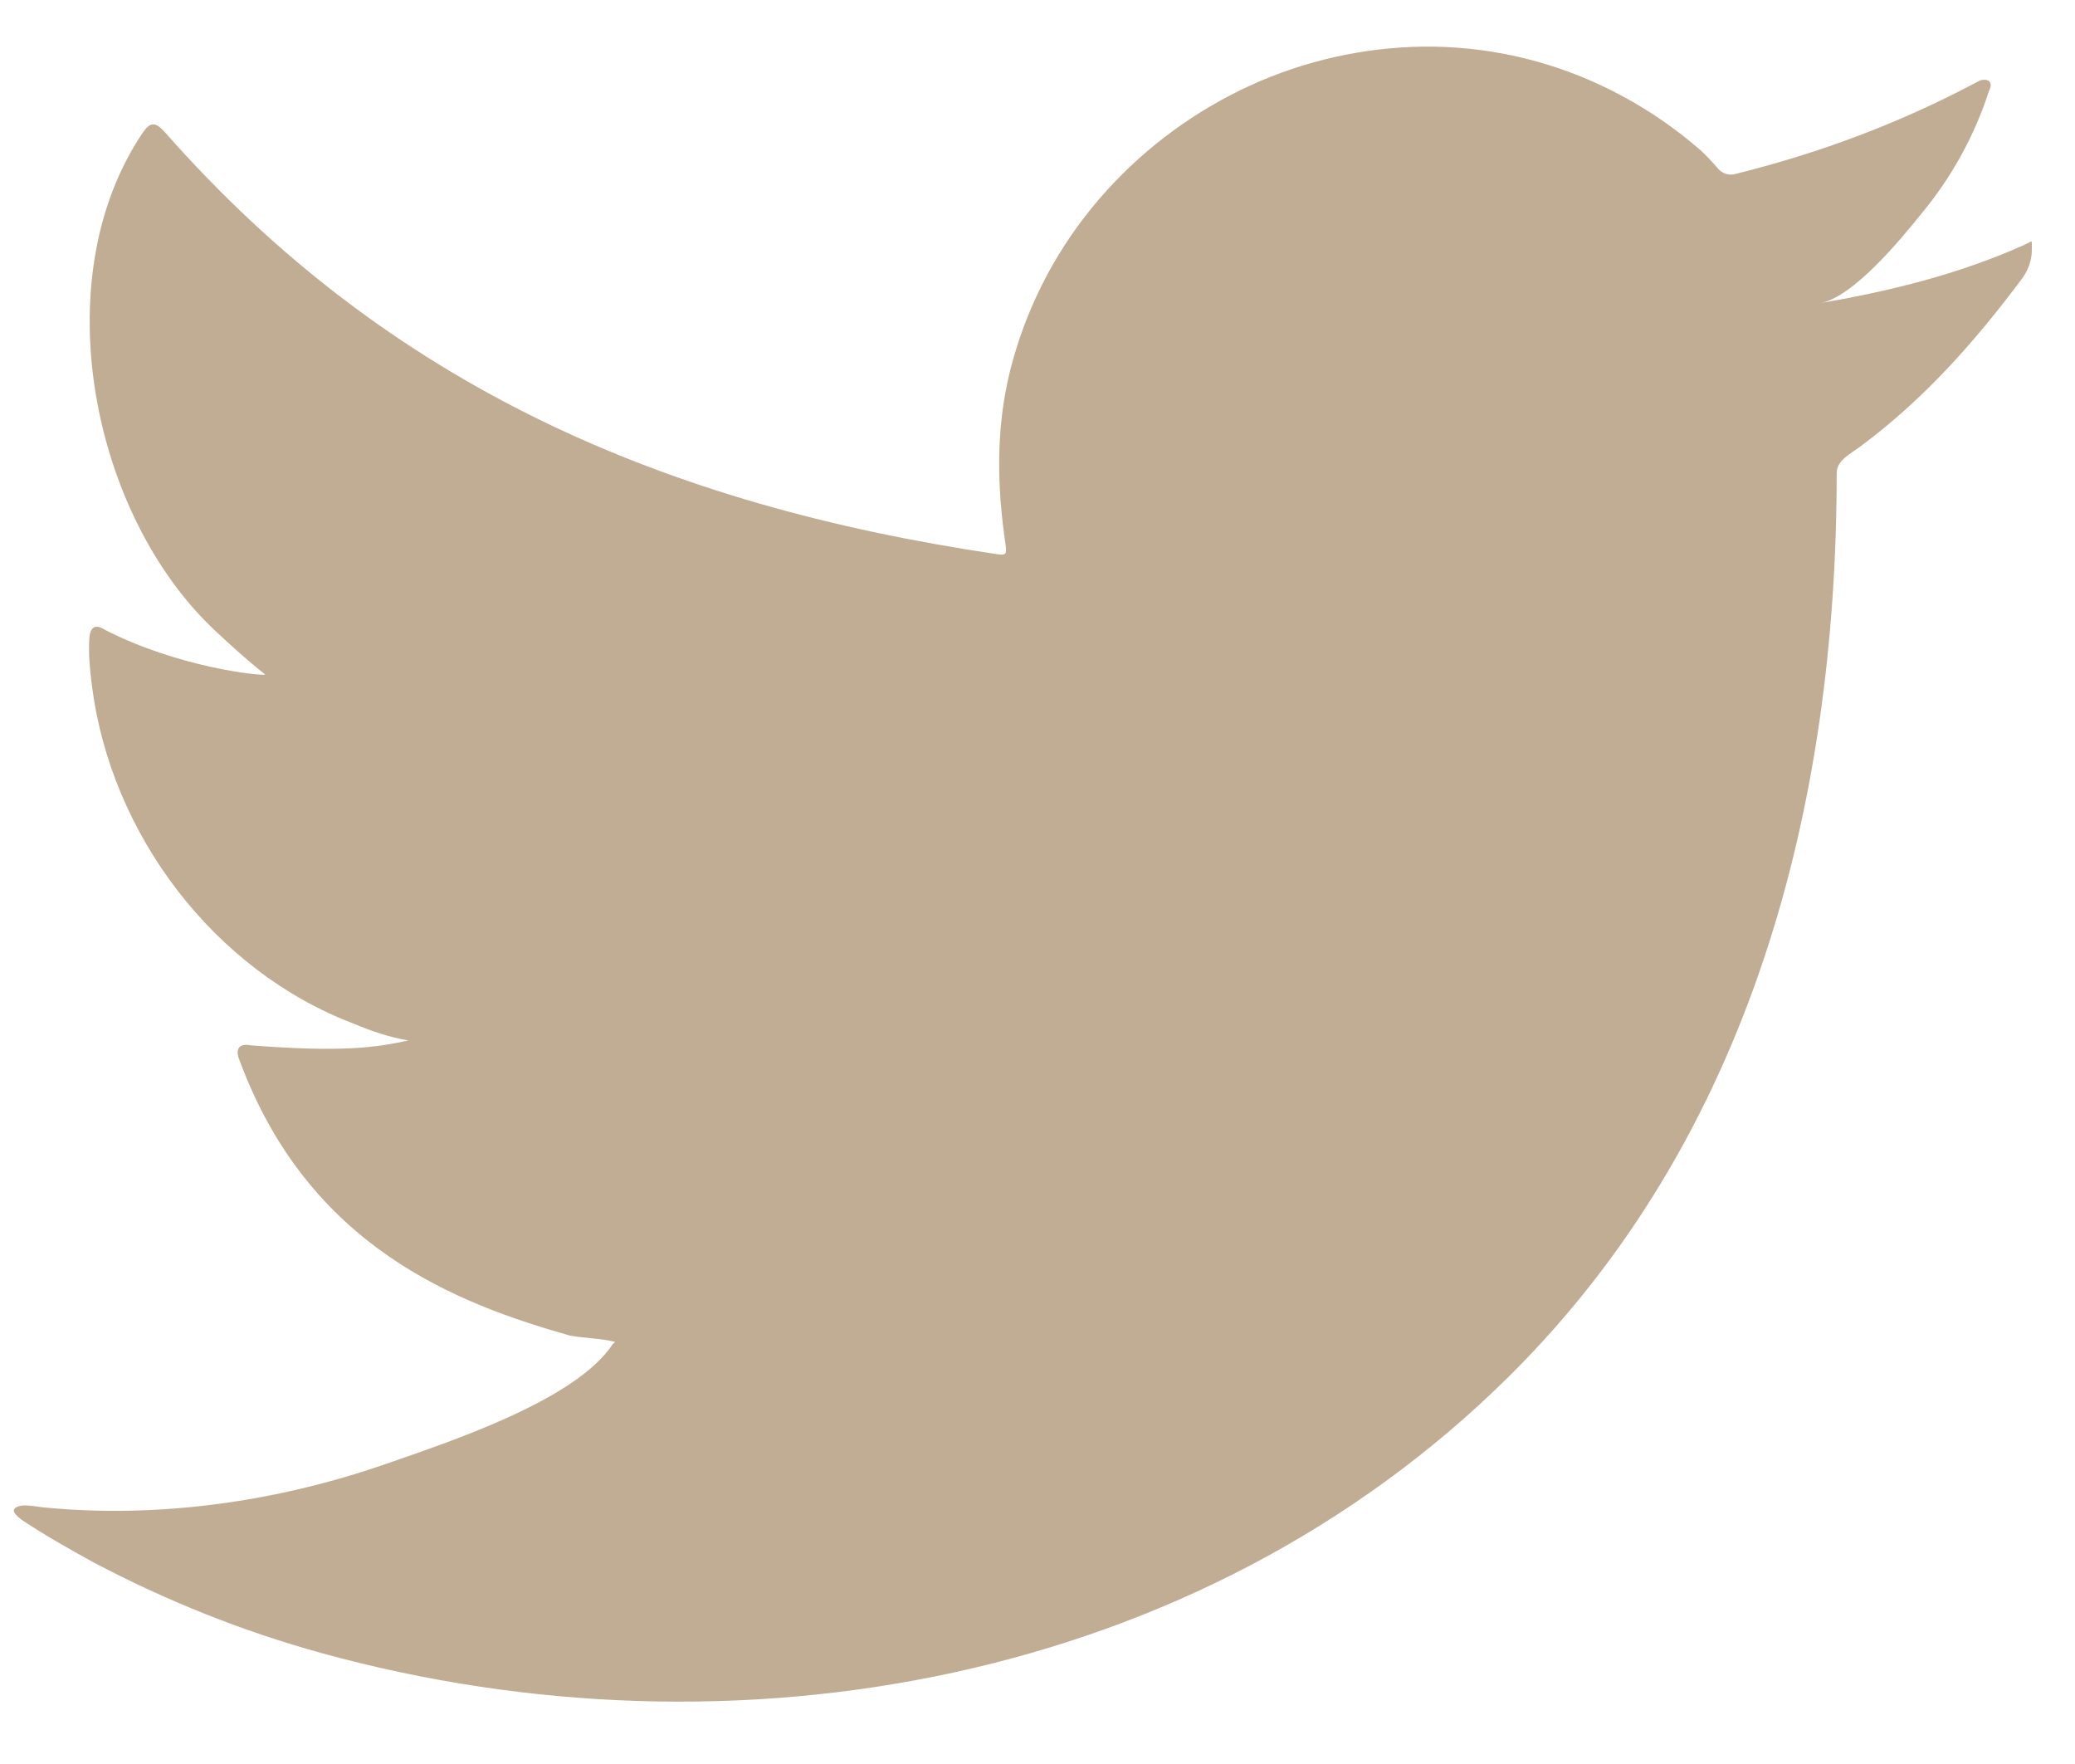
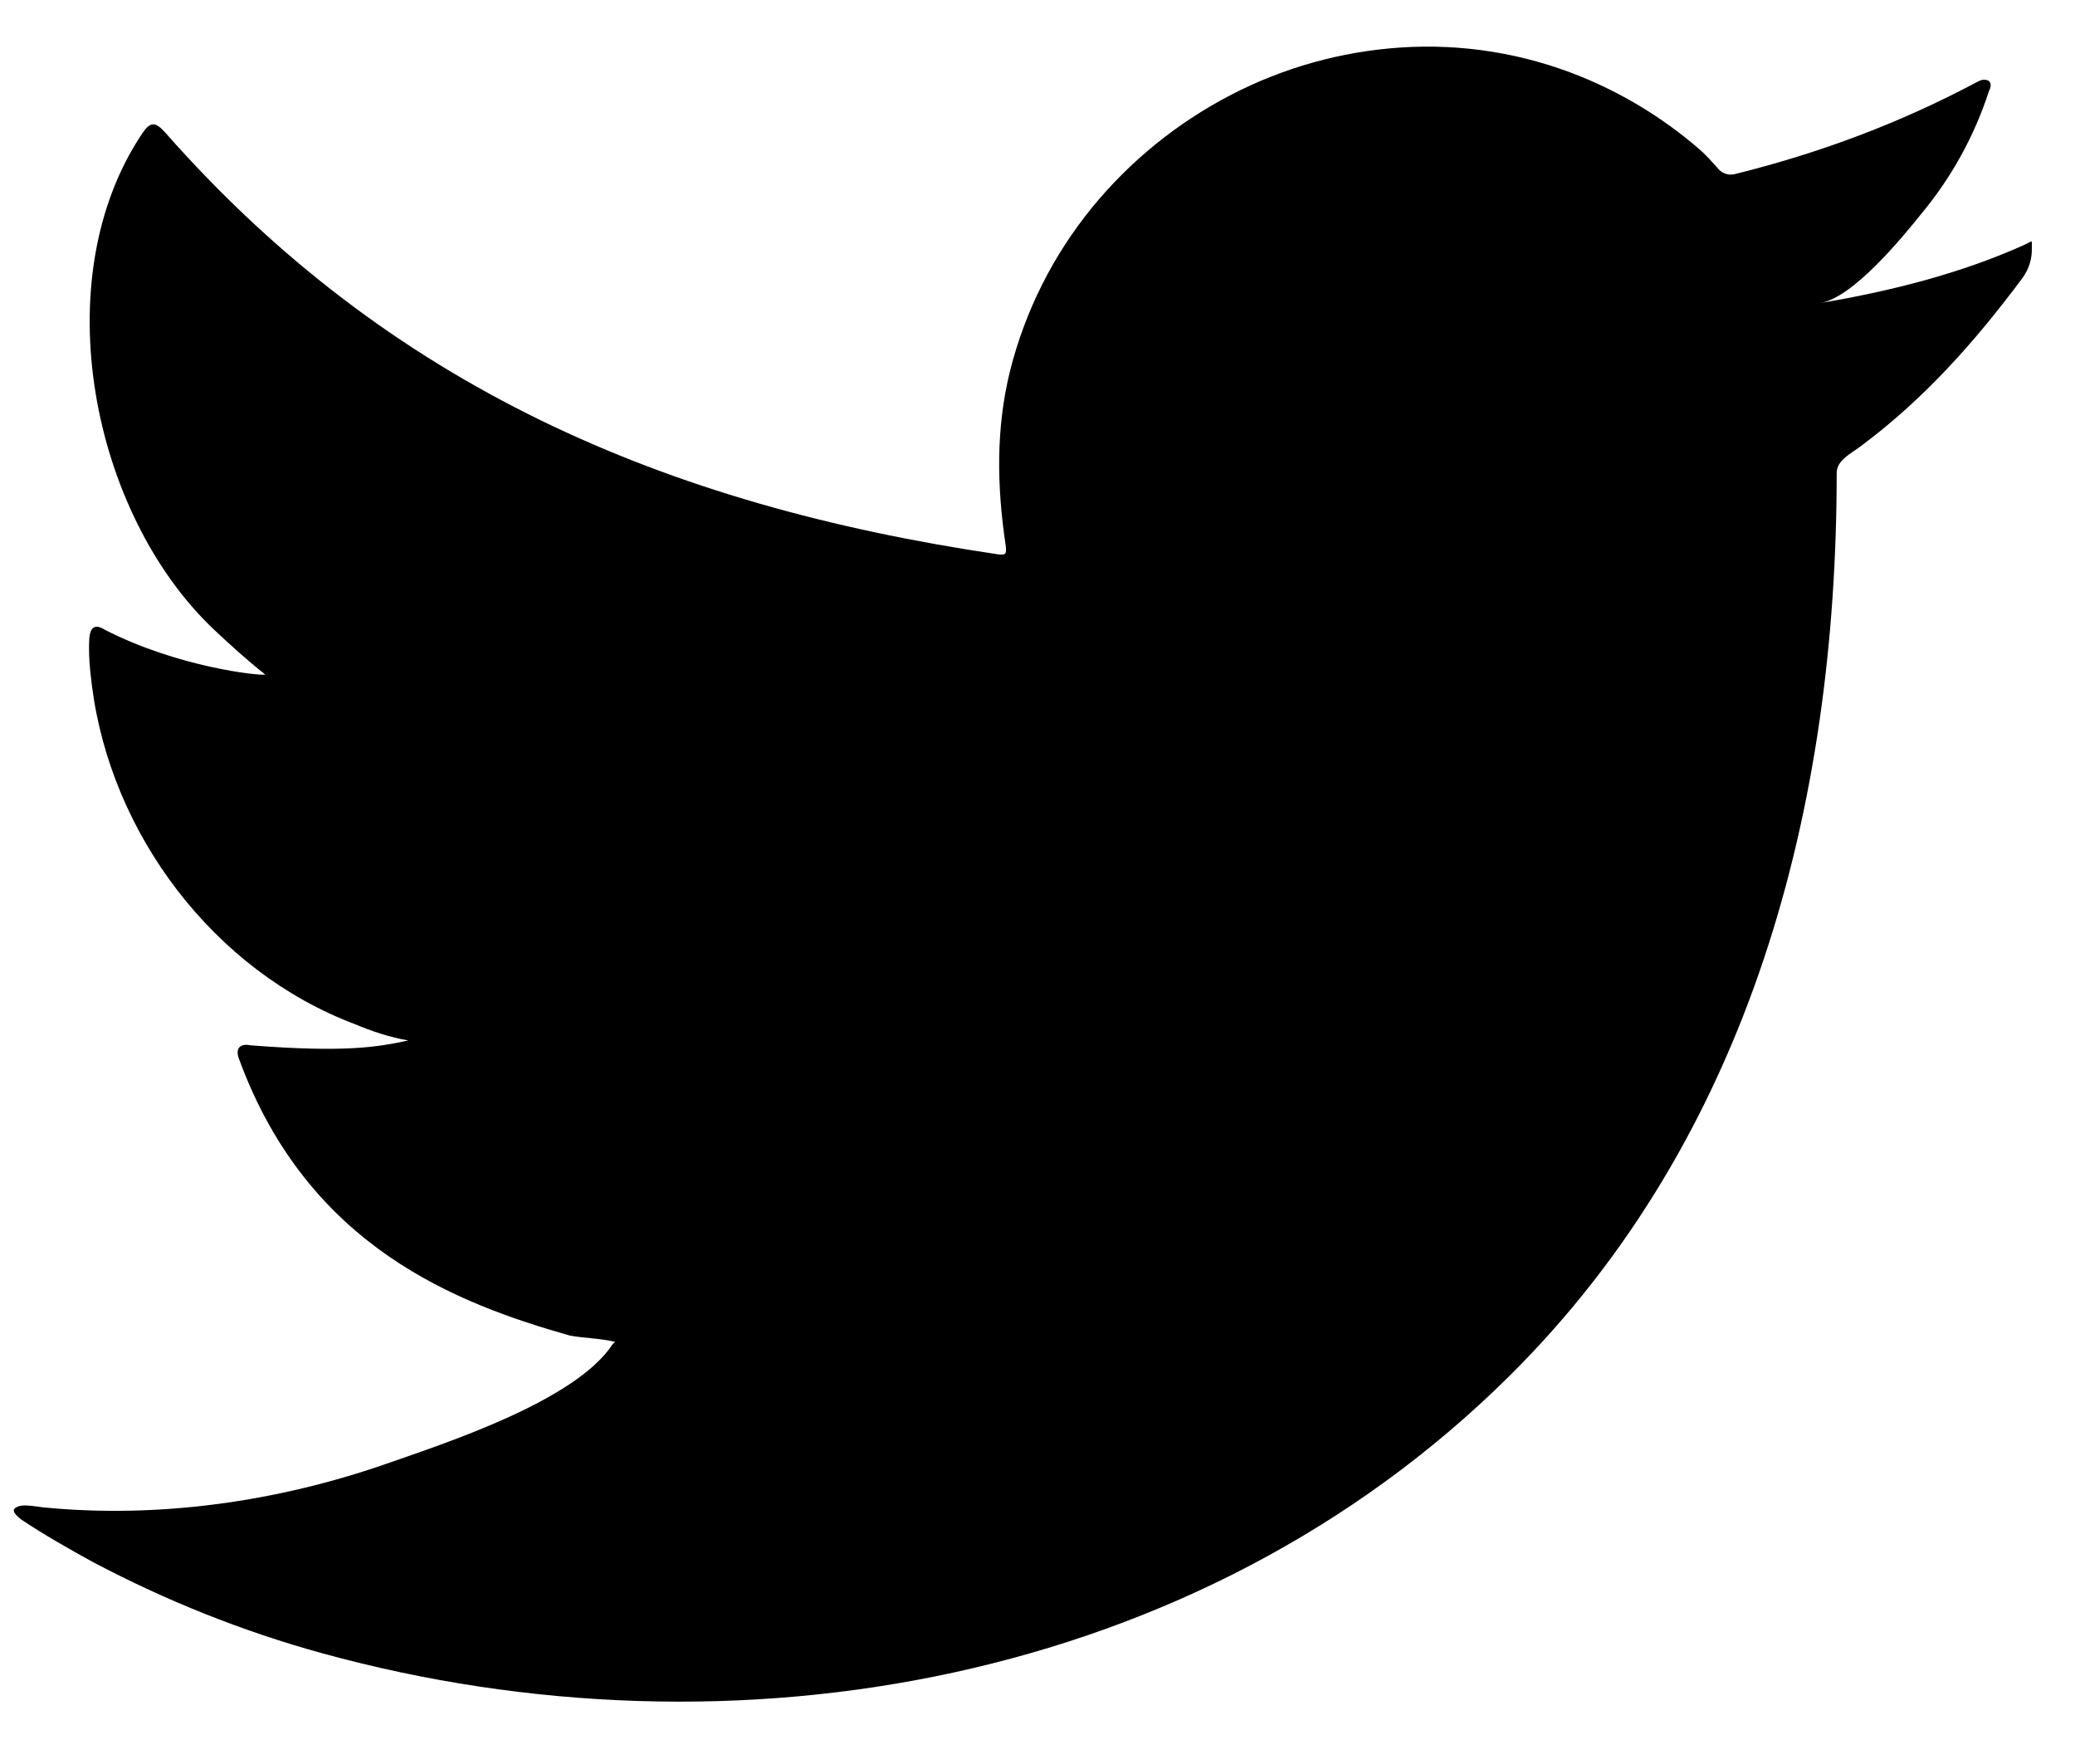
<svg xmlns="http://www.w3.org/2000/svg" width="20" height="17" viewBox="0 0 20 17">
-   <path fill="#C1AD93" fill-rule="evenodd" d="M19.511 2.36c-.617.278-1.298.448-1.964.56.315-.054.783-.625.968-.855A3.58 3.58 0 0 0 19.17.88c.017-.034.03-.077-.004-.103-.042-.016-.07-.008-.104.01-.744.397-1.514.685-2.333.889a.16.16 0 0 1-.162-.043c-.068-.076-.131-.149-.203-.208a4.11 4.11 0 0 0-1.131-.689 3.924 3.924 0 0 0-1.734-.278 4.145 4.145 0 0 0-1.645.462c-.51.266-.964.634-1.328 1.08a4.048 4.048 0 0 0-.792 1.58c-.136.556-.125 1.106-.042 1.668.013.093.004.106-.08.093-3.206-.474-5.863-1.617-8.019-4.063-.095-.107-.145-.107-.222.008-.944 1.408-.486 3.67.693 4.783.157.147.32.296.493.432-.063.013-.848-.073-1.547-.432-.094-.06-.14-.024-.149.081-.009.152.004.292.025.457.18 1.428 1.174 2.75 2.535 3.263.161.068.34.128.514.157-.31.068-.63.116-1.518.047-.11-.022-.153.034-.11.14.668 1.812 2.109 2.351 3.188 2.658.145.025.29.025.434.06-.009.012-.017.012-.025.024-.358.544-1.6.948-2.178 1.15-1.05.366-2.197.53-3.307.421-.178-.026-.216-.024-.264 0-.05.03-.006.072.051.118.226.15.455.28.688.408.706.373 1.442.668 2.212.88 3.973 1.092 8.448.289 11.432-2.662 2.343-2.316 3.165-5.513 3.165-8.714 0-.125.149-.192.236-.26.61-.455 1.094-1.001 1.549-1.61.102-.137.096-.26.096-.309V2.36c0-.051.006-.036-.073 0" />
+   <path d="M19.511 2.36c-.617.278-1.298.448-1.964.56.315-.054.783-.625.968-.855A3.58 3.58 0 0 0 19.17.88c.017-.034.03-.077-.004-.103-.042-.016-.07-.008-.104.01-.744.397-1.514.685-2.333.889a.16.16 0 0 1-.162-.043c-.068-.076-.131-.149-.203-.208a4.11 4.11 0 0 0-1.131-.689 3.924 3.924 0 0 0-1.734-.278 4.145 4.145 0 0 0-1.645.462c-.51.266-.964.634-1.328 1.08a4.048 4.048 0 0 0-.792 1.58c-.136.556-.125 1.106-.042 1.668.013.093.004.106-.08.093-3.206-.474-5.863-1.617-8.019-4.063-.095-.107-.145-.107-.222.008-.944 1.408-.486 3.67.693 4.783.157.147.32.296.493.432-.063.013-.848-.073-1.547-.432-.094-.06-.14-.024-.149.081-.009.152.004.292.025.457.18 1.428 1.174 2.75 2.535 3.263.161.068.34.128.514.157-.31.068-.63.116-1.518.047-.11-.022-.153.034-.11.14.668 1.812 2.109 2.351 3.188 2.658.145.025.29.025.434.06-.009.012-.017.012-.025.024-.358.544-1.6.948-2.178 1.15-1.05.366-2.197.53-3.307.421-.178-.026-.216-.024-.264 0-.05.03-.006.072.051.118.226.15.455.28.688.408.706.373 1.442.668 2.212.88 3.973 1.092 8.448.289 11.432-2.662 2.343-2.316 3.165-5.513 3.165-8.714 0-.125.149-.192.236-.26.61-.455 1.094-1.001 1.549-1.61.102-.137.096-.26.096-.309V2.36c0-.051.006-.036-.073 0" />
</svg>
